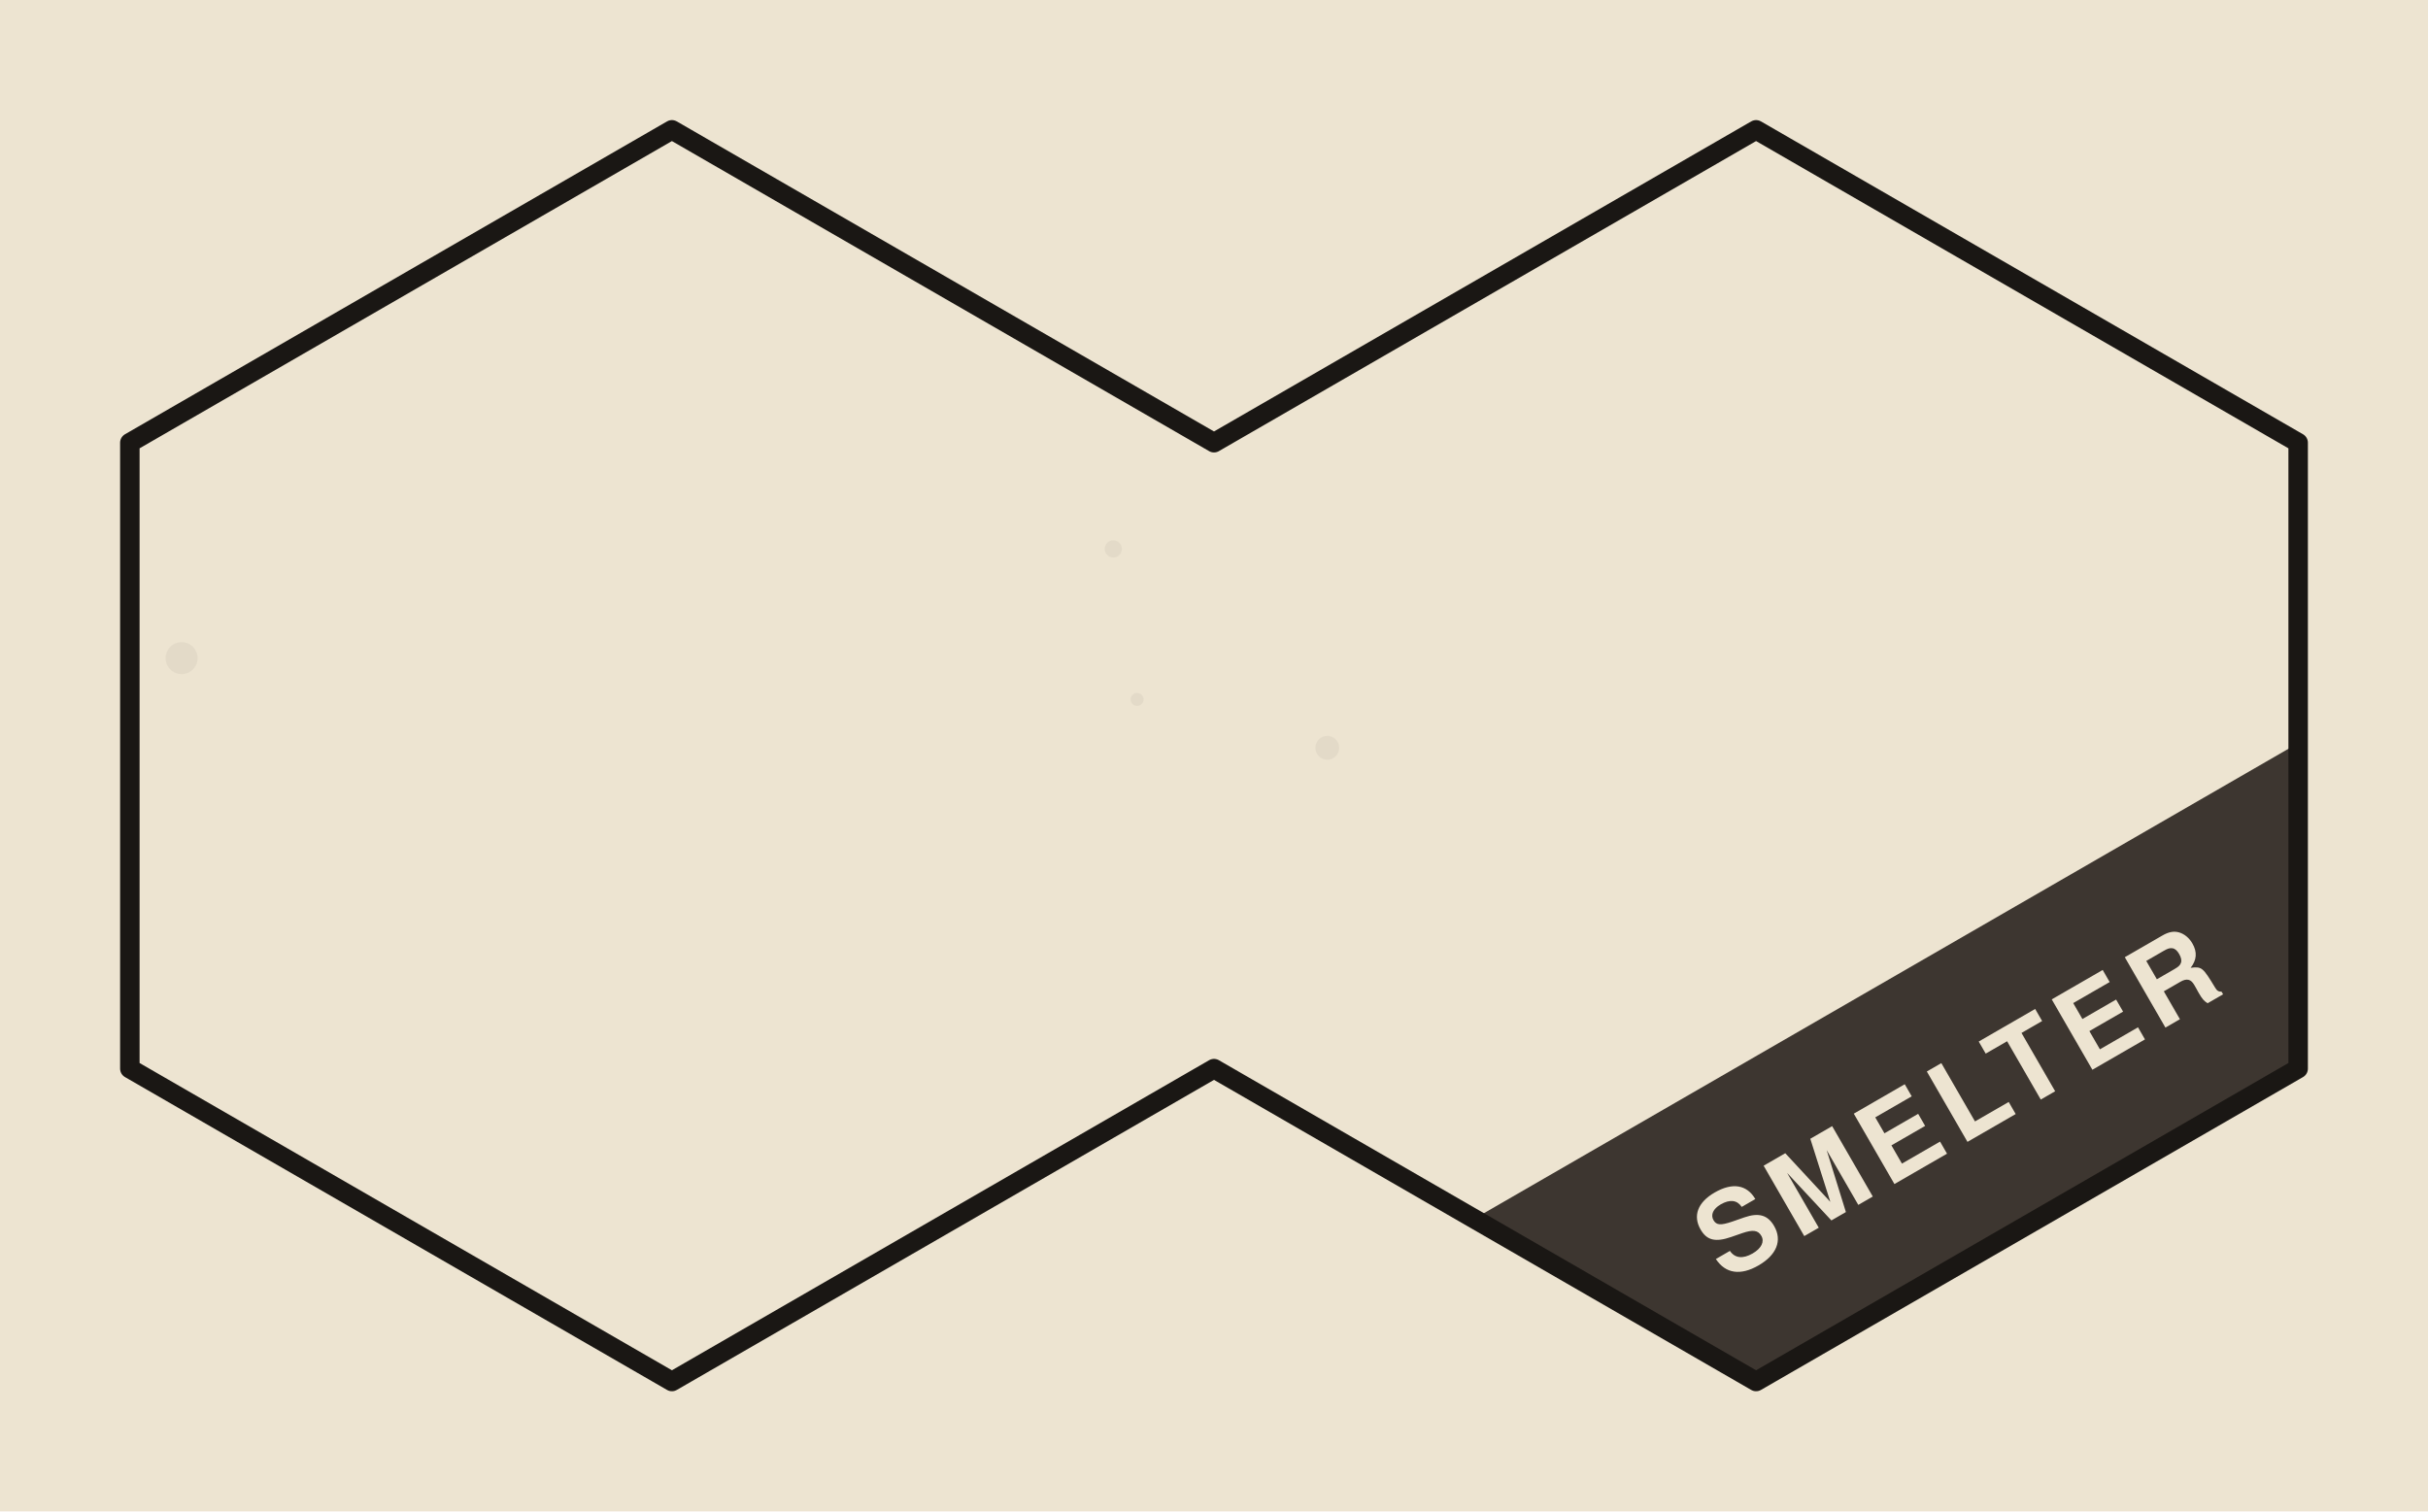
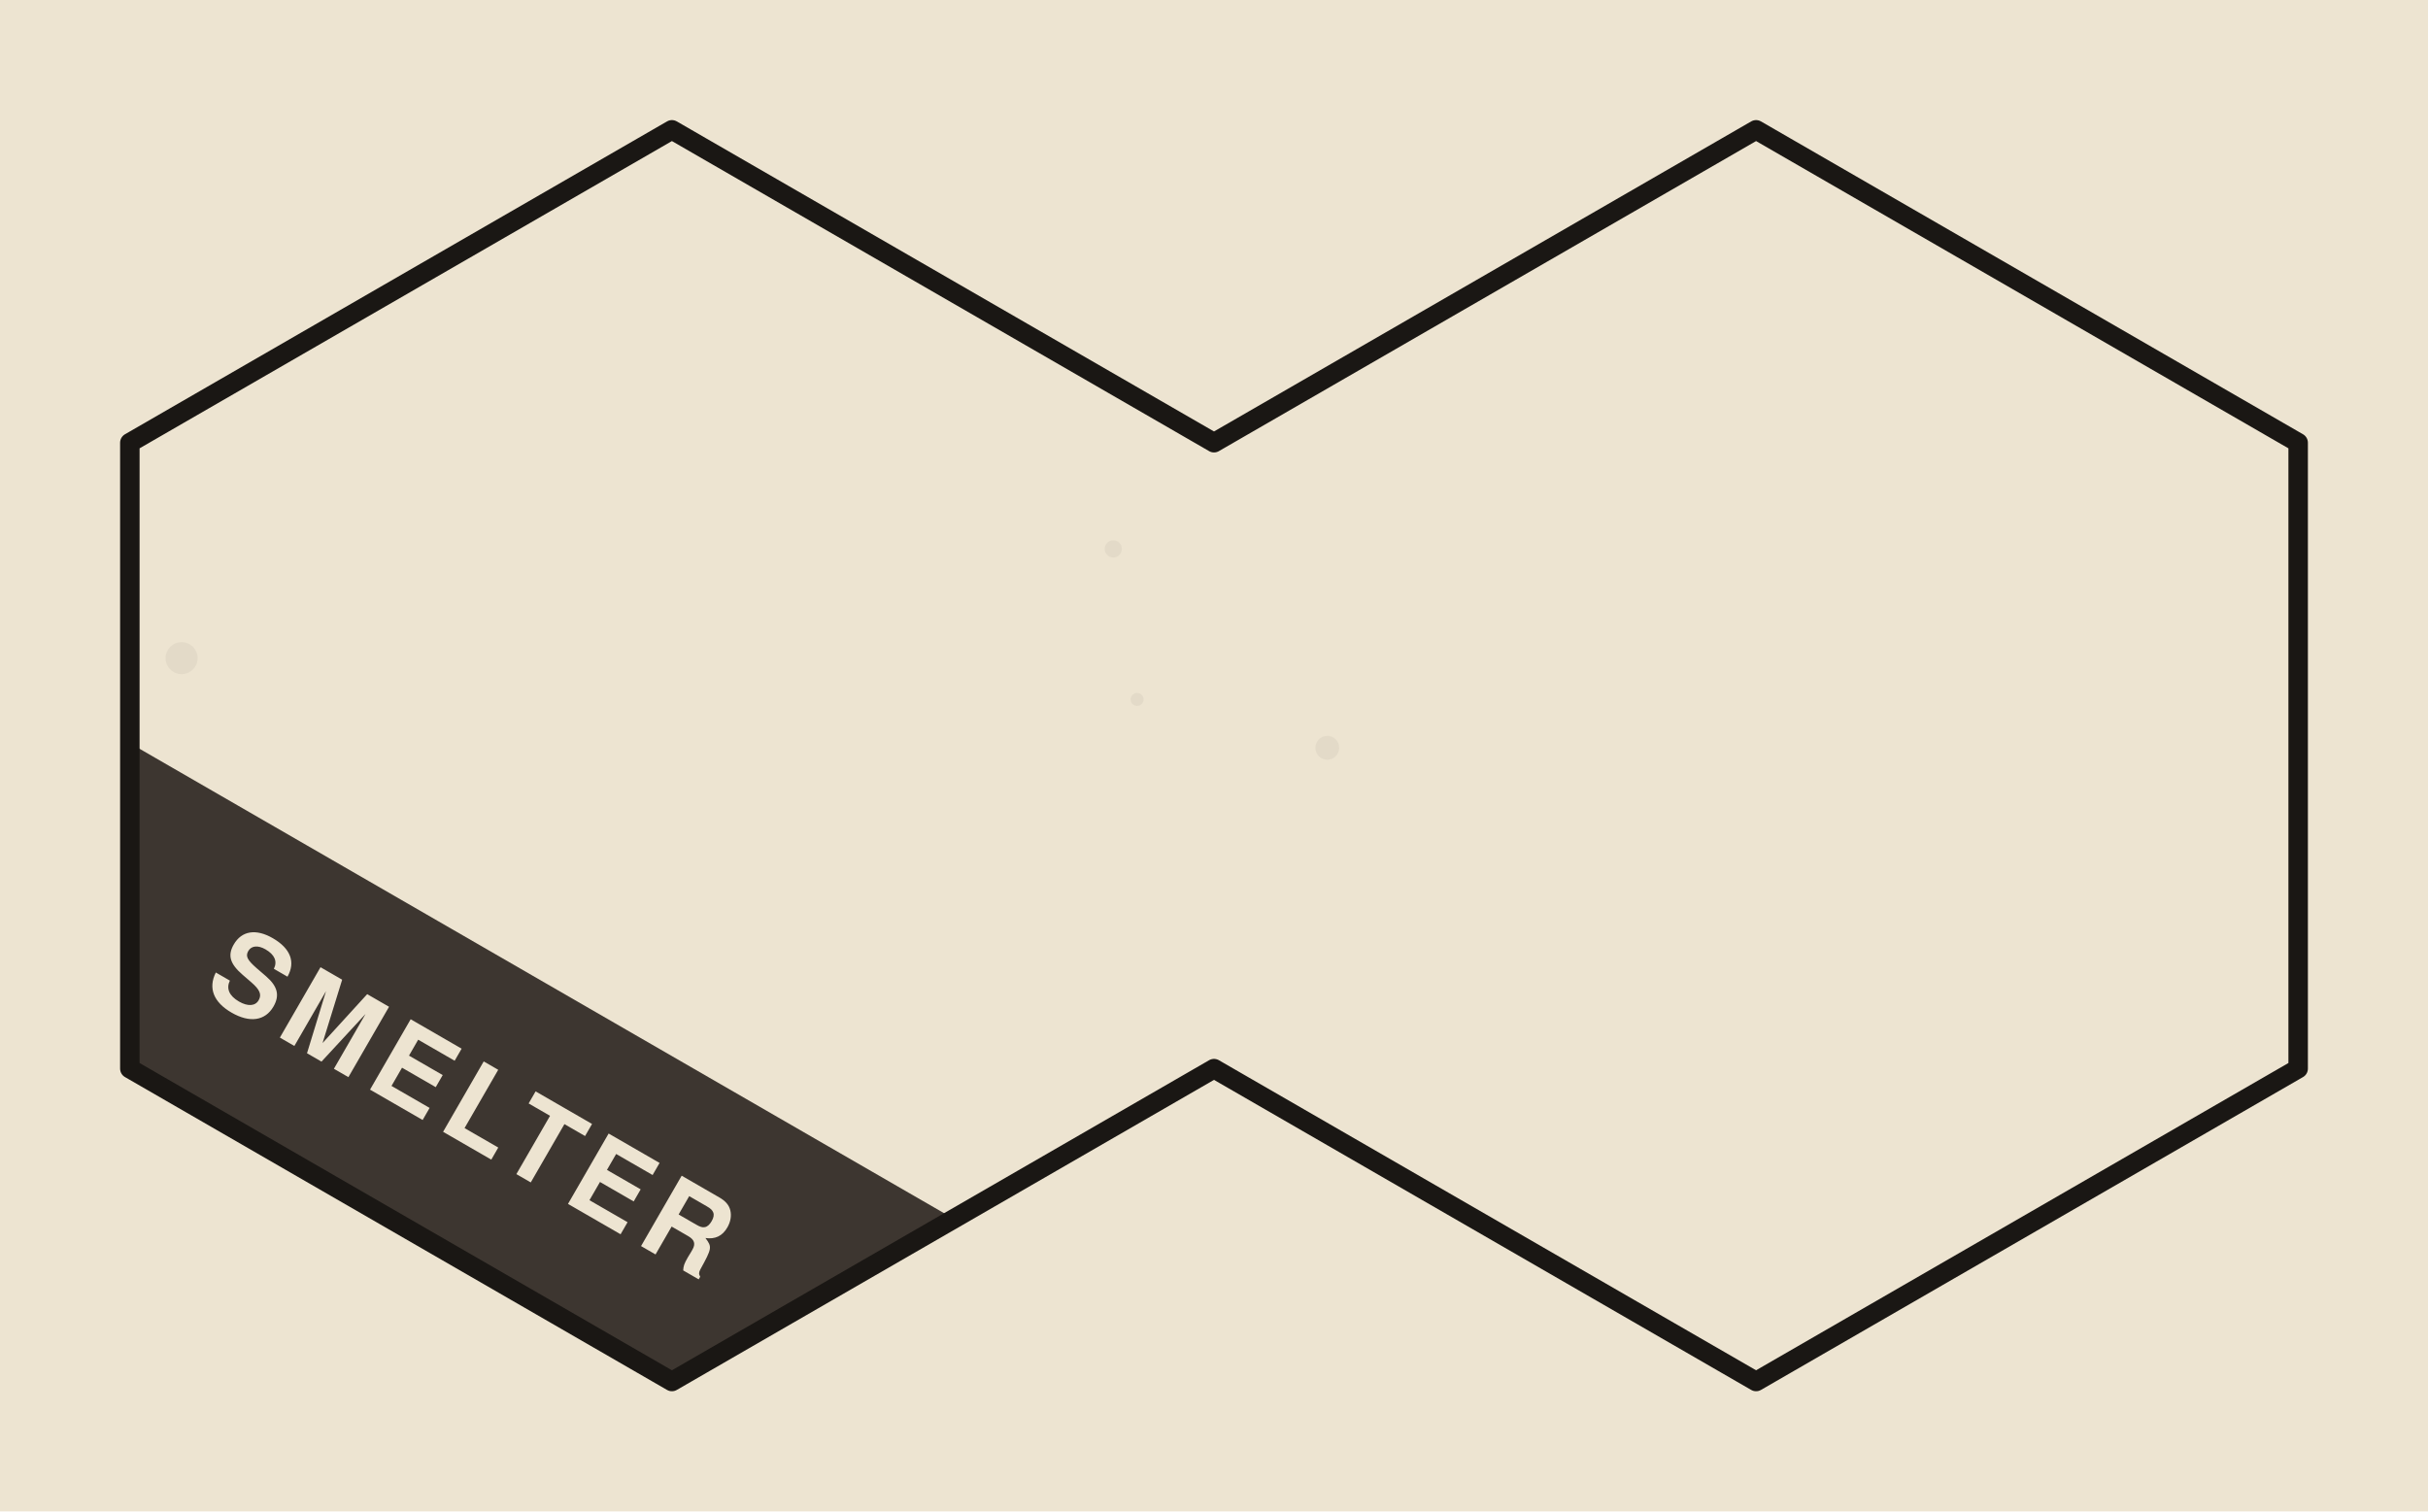
<svg xmlns="http://www.w3.org/2000/svg" viewBox="0 0 299.2 186.27" width="299.2" height="186.27" font-family="Georgia, 'Iowan Old Style', 'Times New Roman', serif">
  <defs>
    <clipPath id="cut-tile-smelter-site">
      <path d="M 0,-77.13 L 66.8,-38.57 L 66.8,38.57 L 0,77.13 L -66.8,38.57 L -66.8,-38.57 Z" transform="translate(82.8 93.13)" />
      <path d="M 133.6,-77.13 L 200.4,-38.57 L 200.4,38.57 L 133.6,77.13 L 66.8,38.57 L 66.8,-38.57 Z" transform="translate(82.8 93.13)" />
    </clipPath>
  </defs>
  <g id="wash">
    <rect x="0" y="0" width="299.2" height="186.27" fill="#EDE4D1" />
    <g clip-path="url(#cut-tile-smelter-site)">
    
  </g>
  </g>
  <g id="ink" fill="#1A1714">
    <g clip-path="url(#cut-tile-smelter-site)">
-       <path d="M 216.4,170.27 L 283.2,131.7 L 283.2,91.59 L 181.66,150.21 Z" fill="#3D3630" />
-       <g transform="rotate(-30 241.12 135.94)">
-         <text x="241.12" y="140.75" font-size="13.73" text-anchor="middle" font-family="Helvetica, Arial, sans-serif" font-weight="bold" letter-spacing="1.22" fill="#EDE4D1">SMELTER</text>
+       <path d="M 16,131.7 L 82.8,170.27 L 117.54,150.21 L 16,91.59 Z" fill="#3D3630" />
+       <g transform="rotate(30 58.08 135.94)">
+         <text x="58.08" y="140.75" font-size="13.73" text-anchor="middle" font-family="Helvetica, Arial, sans-serif" font-weight="bold" letter-spacing="1.22" fill="#EDE4D1">SMELTER</text>
      </g>
    </g>
    <path d="M 0,-77.13 L 66.8,-38.57 L 133.6,-77.13 L 200.4,-38.57 L 200.4,38.57 L 133.6,77.13 L 66.8,38.57 L 0,77.13 L -66.8,38.57 L -66.8,-38.57 Z" transform="translate(82.8 93.13)" fill="none" stroke="#1A1714" stroke-width="2.4" stroke-linejoin="round" />
  </g>
  <g id="grime" clip-path="url(#cut-tile-smelter-site)">
    <g fill="#1A1714" opacity="0.05">
      <circle cx="163.56" cy="92.16" r="1.47" />
      <circle cx="137.19" cy="67.65" r="1.06" />
      <circle cx="22.38" cy="81.11" r="1.97" />
      <circle cx="135.95" cy="162.24" r="1.98" />
      <circle cx="140.12" cy="86.2" r="0.8" />
    </g>
  </g>
</svg>
